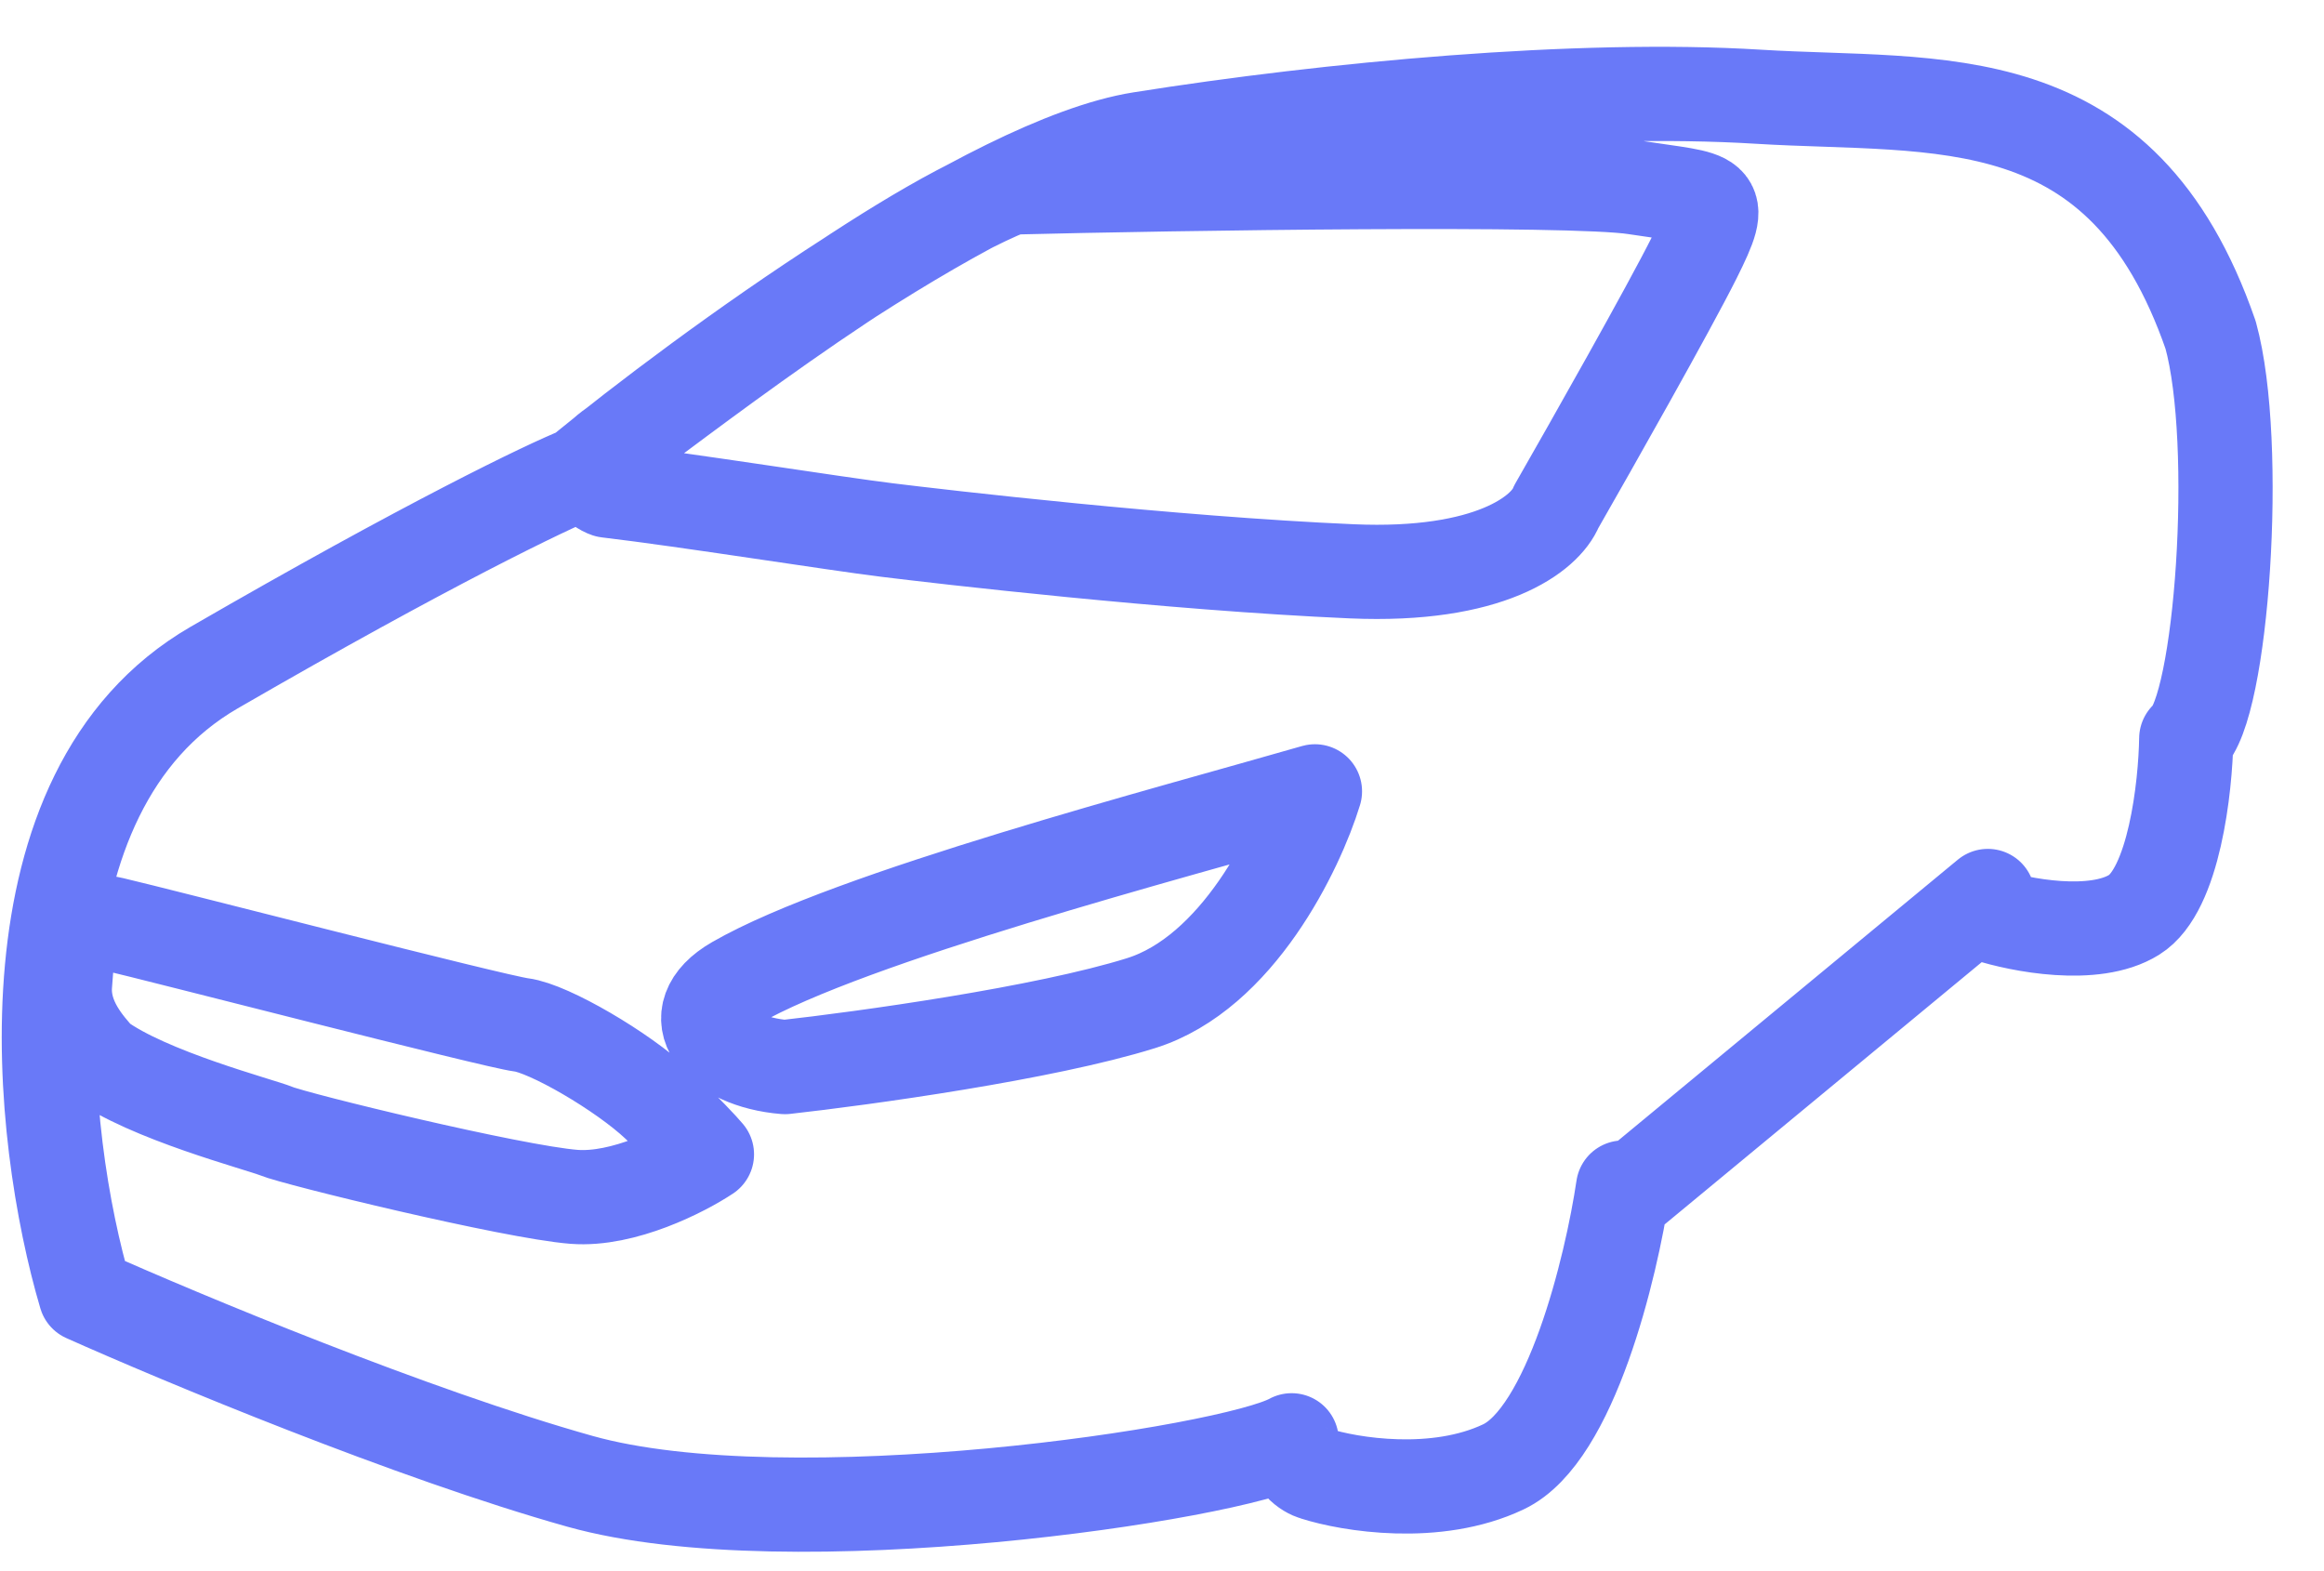
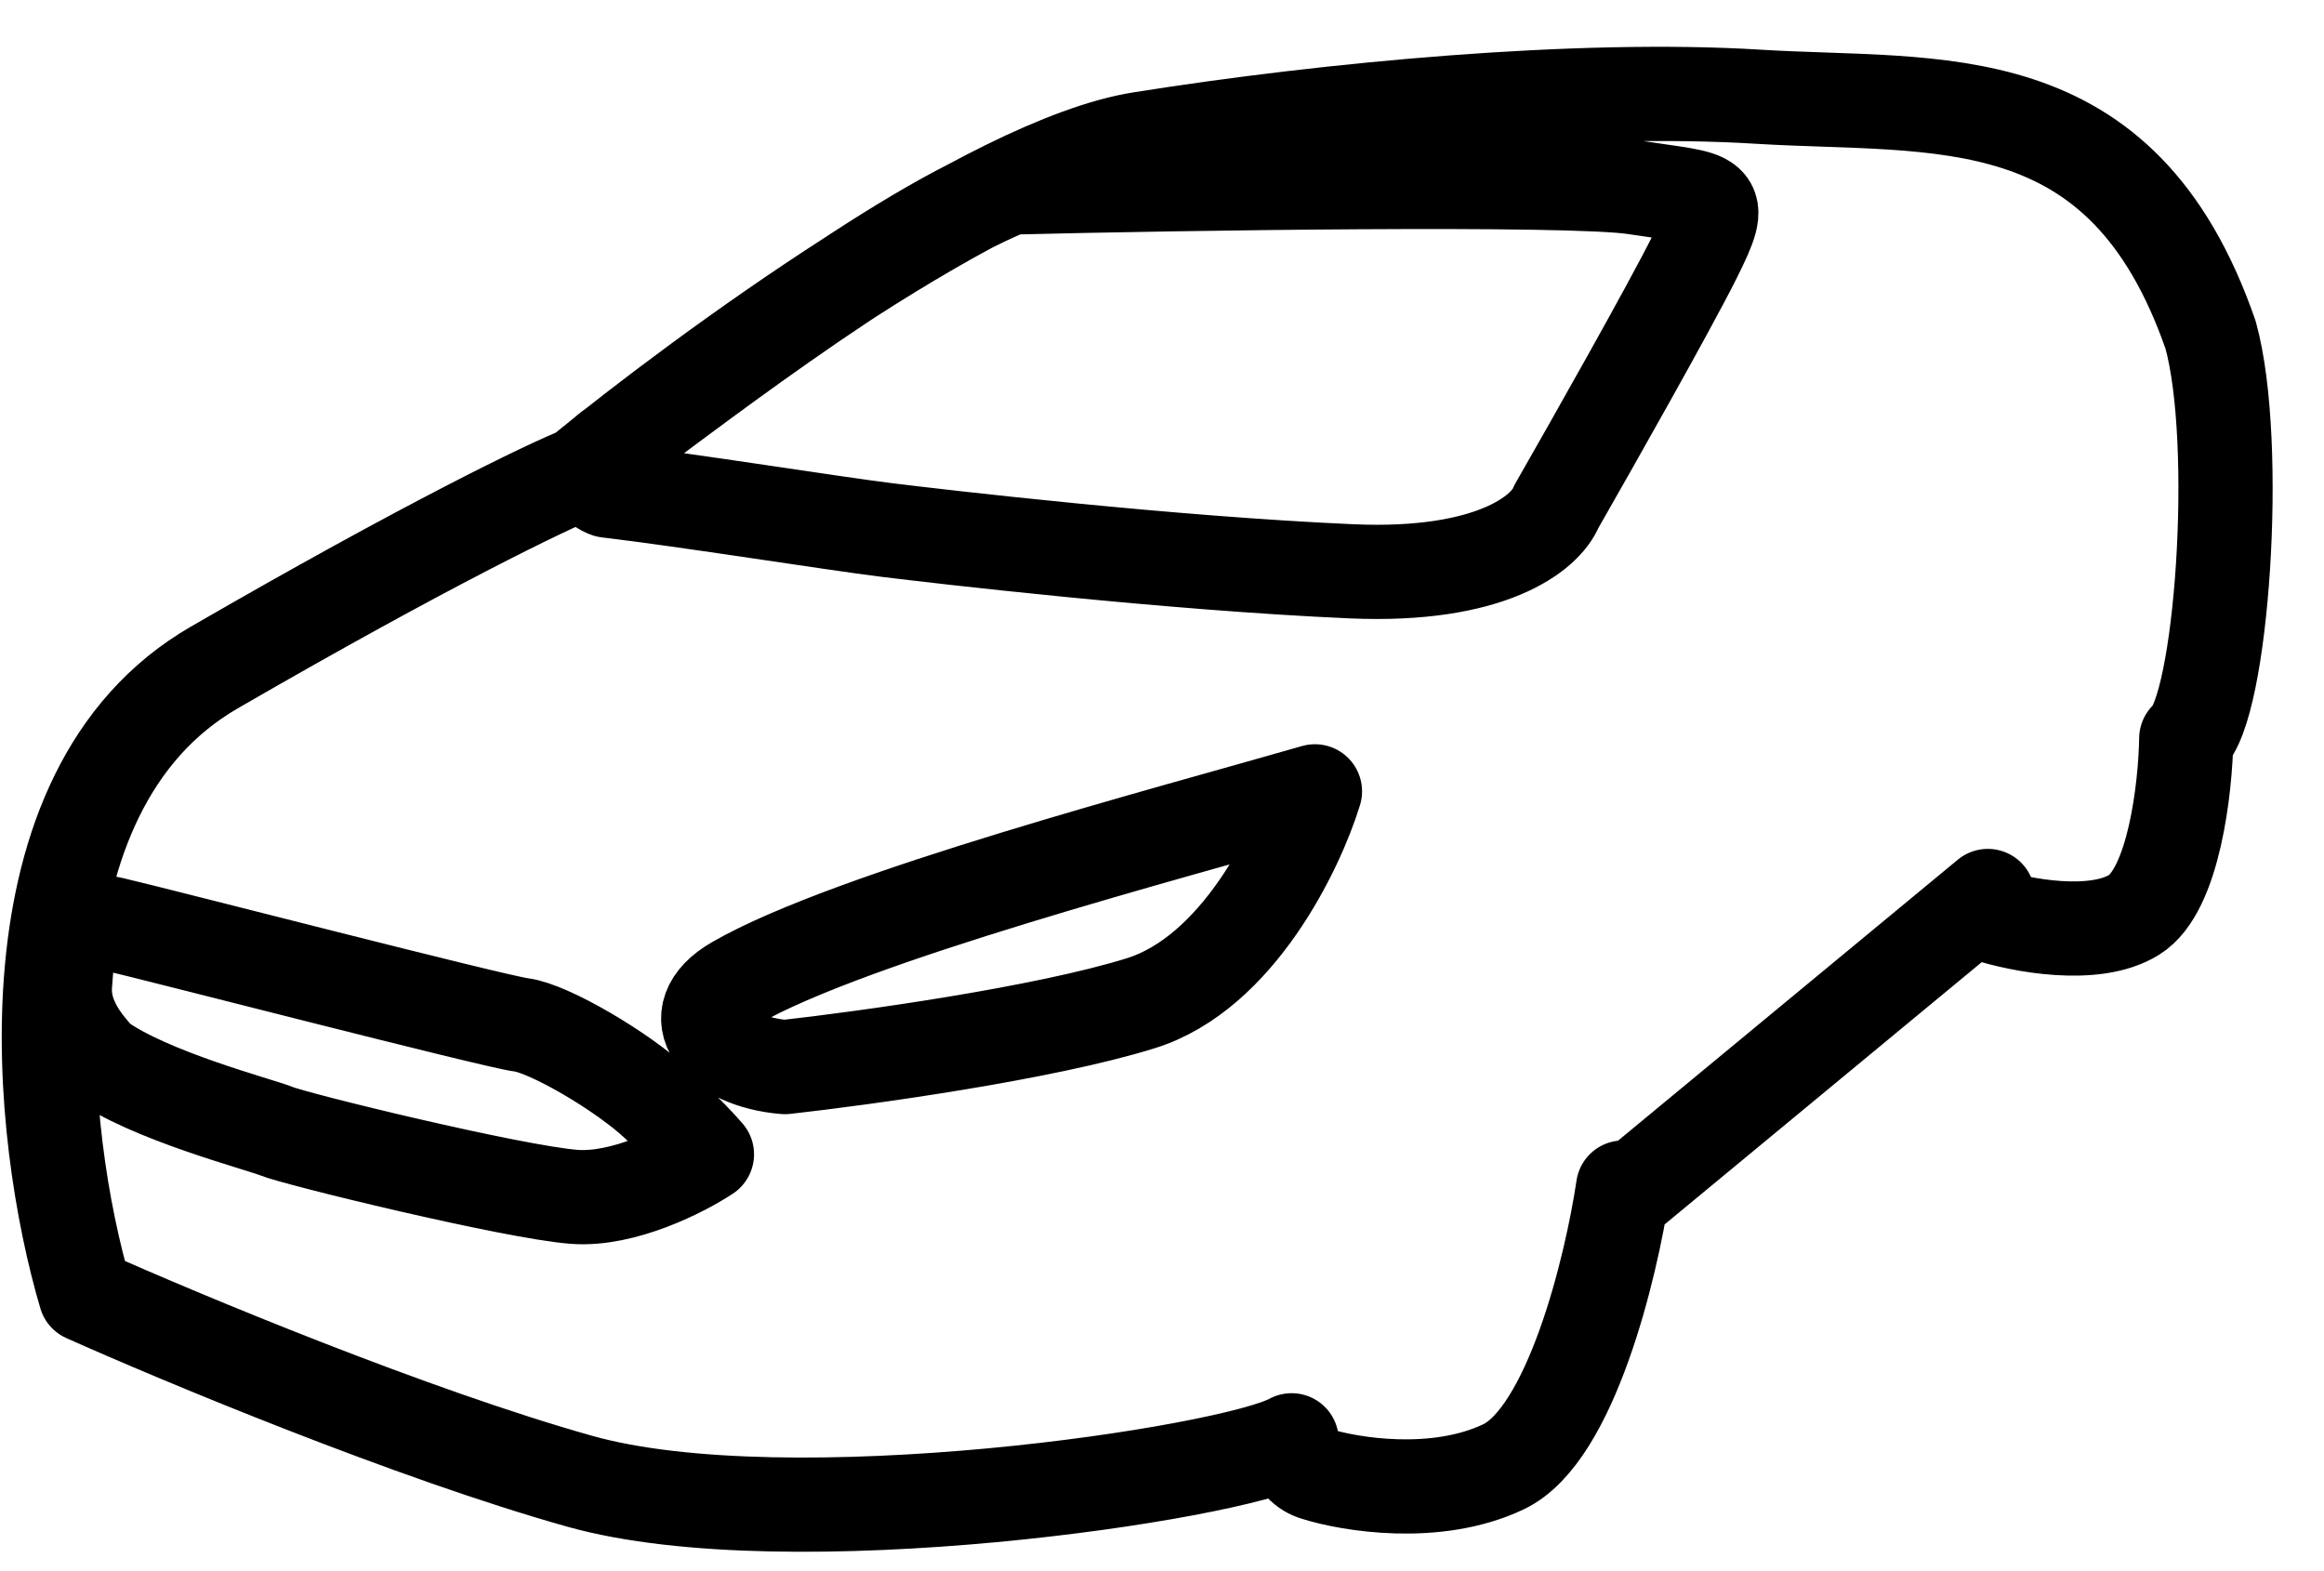
<svg xmlns="http://www.w3.org/2000/svg" viewBox="0 0 37 25" fill="none">
-   <path d="M1.362 20.619C0.62 18.113 -0.008 12.606 3.409 10.629C6.826 8.653 8.716 7.747 9.233 7.541C11.21 5.923 15.764 2.592 18.164 2.211C21.164 1.734 25.135 1.363 27.994 1.54C30.854 1.716 33.783 1.257 35.195 5.334C35.672 7.064 35.372 11.3 34.807 11.759C34.795 12.53 34.613 14.17 33.977 14.565C33.342 14.96 32.16 14.73 31.648 14.565V14.265L26.035 18.907H25.841C25.653 20.177 25.008 22.846 23.935 23.354C22.862 23.863 21.488 23.637 20.935 23.46C20.811 23.425 20.564 23.27 20.564 22.931C19.611 23.46 12.569 24.519 9.233 23.584C6.565 22.835 2.874 21.295 1.362 20.619ZM16.088 2.985C18.744 2.918 25.005 2.825 26.033 2.985C27.318 3.185 27.49 3.071 26.976 4.099C26.564 4.921 25.338 7.088 24.777 8.068C24.605 8.496 23.722 9.192 21.521 9.096C18.623 8.97 14.975 8.544 14.125 8.439C13.275 8.335 10.955 7.963 9.67 7.811C9.556 7.773 9.159 7.539 9.776 7.105C10.547 6.562 14.048 3.805 16.088 2.985ZM12.497 16.989C11.431 16.903 10.804 16.171 11.712 15.649C13.546 14.593 18.665 13.255 20.935 12.599C20.652 13.523 19.703 15.492 18.164 15.972C16.625 16.453 13.745 16.85 12.497 16.989ZM1.569 16.862C1.395 16.66 0.991 16.24 1.035 15.673C1.089 14.964 1.089 14.55 1.798 14.713C2.507 14.877 7.863 16.262 8.299 16.317C8.736 16.371 9.914 17.058 10.47 17.582C10.915 18.001 11.179 18.287 11.255 18.378C10.877 18.629 9.925 19.116 9.139 19.055C8.158 18.978 4.711 18.138 4.394 18.007C4.141 17.903 2.355 17.44 1.569 16.862Z" stroke="#6979F8" stroke-width="1.5" stroke-linejoin="round" />
+   <path d="M1.362 20.619C0.62 18.113 -0.008 12.606 3.409 10.629C6.826 8.653 8.716 7.747 9.233 7.541C11.21 5.923 15.764 2.592 18.164 2.211C21.164 1.734 25.135 1.363 27.994 1.54C30.854 1.716 33.783 1.257 35.195 5.334C35.672 7.064 35.372 11.3 34.807 11.759C34.795 12.53 34.613 14.17 33.977 14.565C33.342 14.96 32.16 14.73 31.648 14.565V14.265L26.035 18.907H25.841C25.653 20.177 25.008 22.846 23.935 23.354C22.862 23.863 21.488 23.637 20.935 23.46C20.811 23.425 20.564 23.27 20.564 22.931C19.611 23.46 12.569 24.519 9.233 23.584C6.565 22.835 2.874 21.295 1.362 20.619ZM16.088 2.985C18.744 2.918 25.005 2.825 26.033 2.985C27.318 3.185 27.49 3.071 26.976 4.099C26.564 4.921 25.338 7.088 24.777 8.068C24.605 8.496 23.722 9.192 21.521 9.096C18.623 8.97 14.975 8.544 14.125 8.439C13.275 8.335 10.955 7.963 9.67 7.811C9.556 7.773 9.159 7.539 9.776 7.105C10.547 6.562 14.048 3.805 16.088 2.985ZM12.497 16.989C11.431 16.903 10.804 16.171 11.712 15.649C13.546 14.593 18.665 13.255 20.935 12.599C20.652 13.523 19.703 15.492 18.164 15.972C16.625 16.453 13.745 16.85 12.497 16.989ZM1.569 16.862C1.395 16.66 0.991 16.24 1.035 15.673C1.089 14.964 1.089 14.55 1.798 14.713C2.507 14.877 7.863 16.262 8.299 16.317C8.736 16.371 9.914 17.058 10.47 17.582C10.915 18.001 11.179 18.287 11.255 18.378C10.877 18.629 9.925 19.116 9.139 19.055C8.158 18.978 4.711 18.138 4.394 18.007C4.141 17.903 2.355 17.44 1.569 16.862Z" stroke="currentColor" stroke-width="1.5" stroke-linejoin="round" />
</svg>
